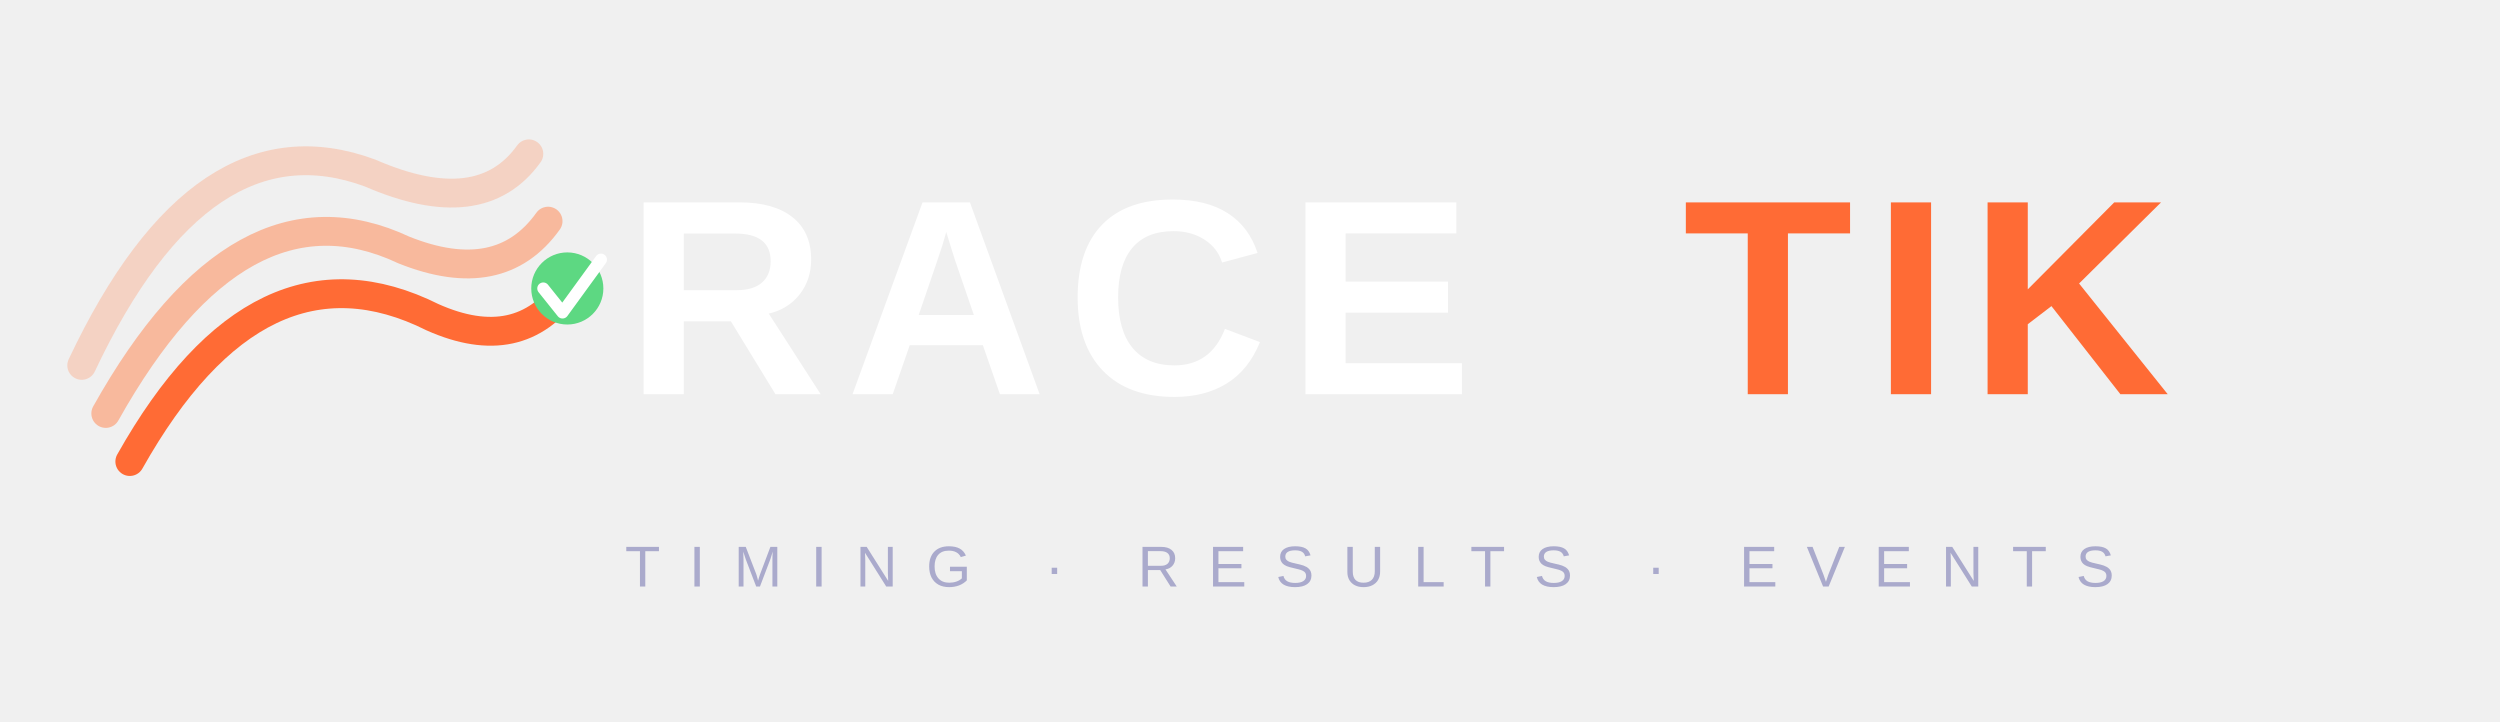
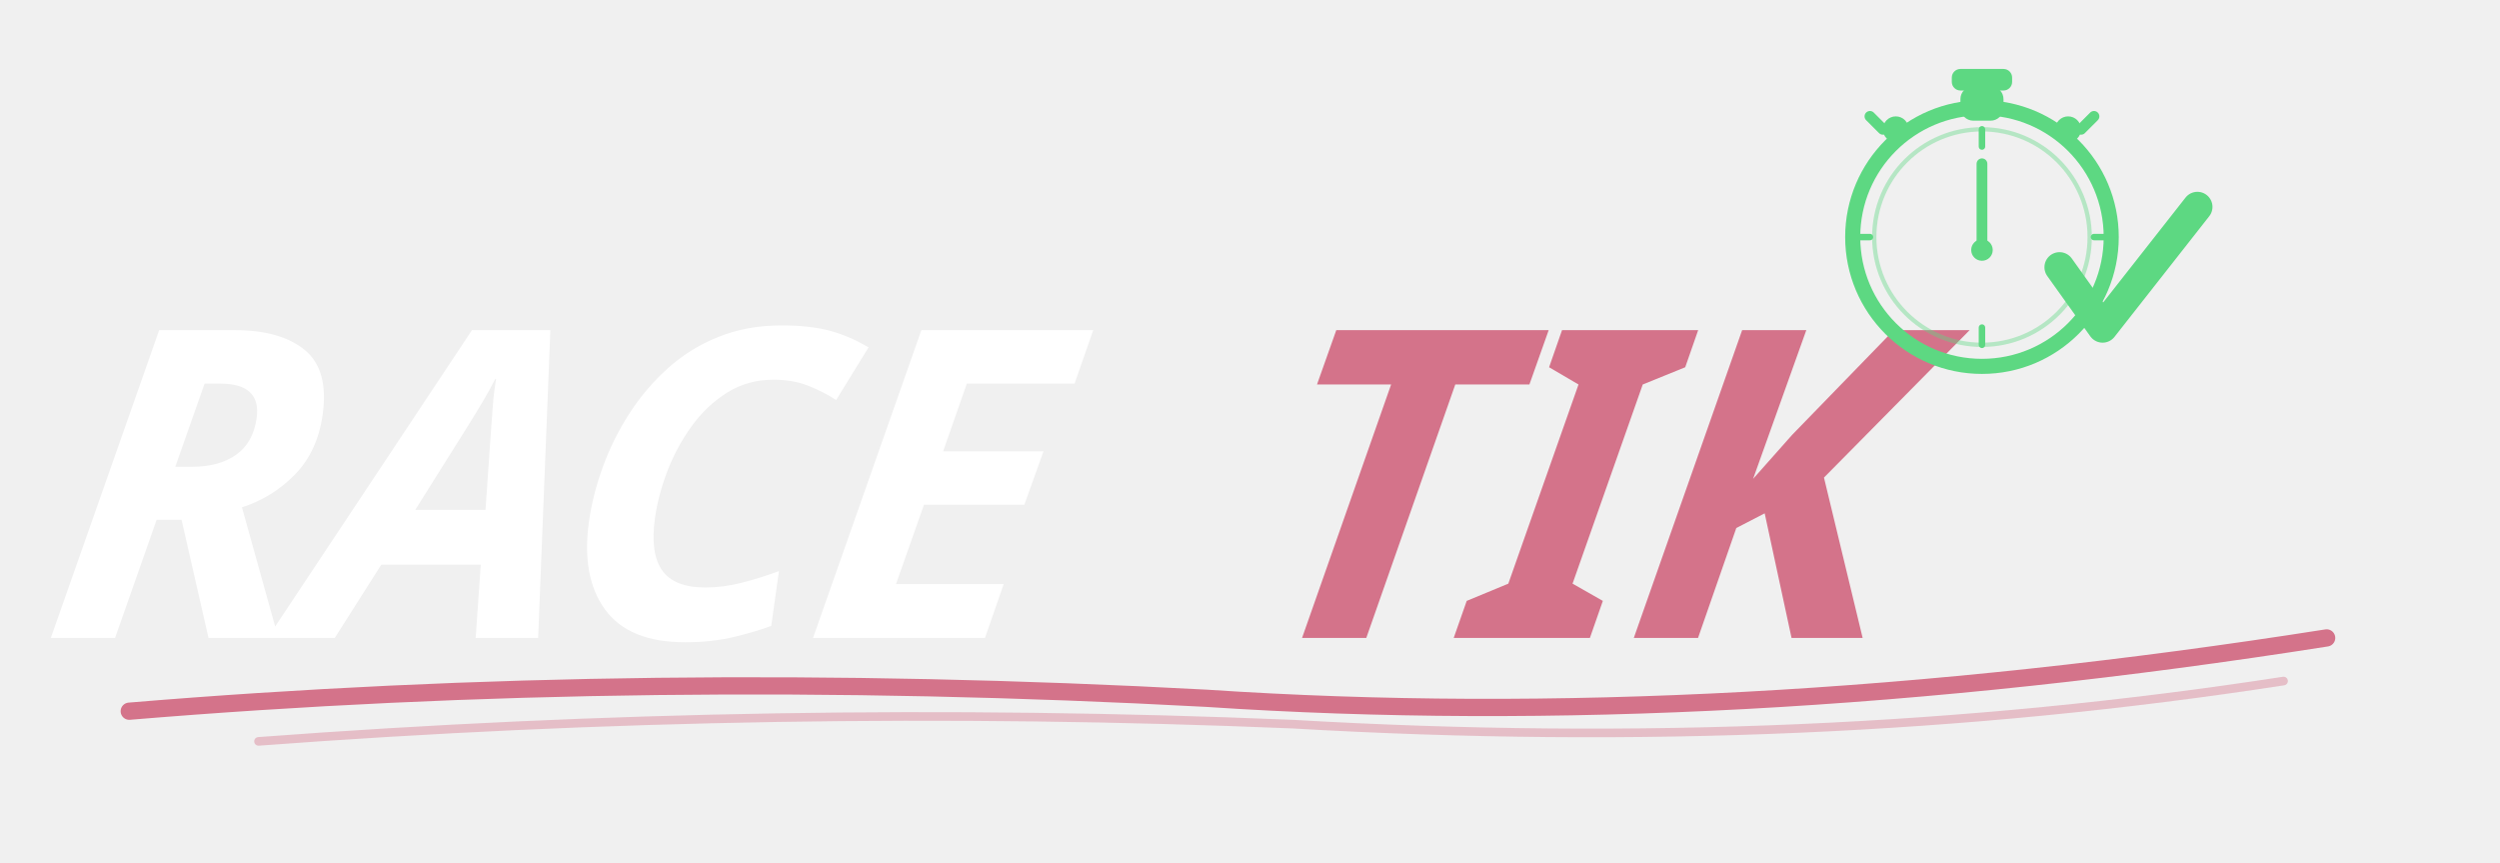
- <svg xmlns="http://www.w3.org/2000/svg" viewBox="0 0 520 150" width="520" height="150">
-   <defs>
-     <linearGradient id="ug" x1="0%" y1="0%" x2="100%" y2="0%">
-       <stop offset="0%" stop-color="#ffffff" />
-       <stop offset="100%" stop-color="#ff8c5a" />
-     </linearGradient>
-   </defs>
-   <g transform="translate(12, 18)">
-     <path d="M5,58 Q30,5 65,18 Q88,28 98,14" fill="none" stroke="#ff8c5a" stroke-width="6" stroke-linecap="round" opacity="0.3" />
-     <path d="M10,68 Q38,18 72,34 Q92,42 102,28" fill="none" stroke="#ff8c5a" stroke-width="6" stroke-linecap="round" opacity="0.55" />
-     <path d="M15,78 Q42,30 78,48 Q96,56 106,42" fill="none" stroke="#ff6b35" stroke-width="6" stroke-linecap="round" />
-     <circle cx="106" cy="42" r="7.5" fill="#5dd882" />
-     <path d="M101,42 L105,47 L113,36" fill="none" stroke="#ffffff" stroke-width="2.5" stroke-linecap="round" stroke-linejoin="round" />
+ <svg xmlns="http://www.w3.org/2000/svg" viewBox="0 0 580 200" width="580" height="200">
+   <text x="30" y="148" font-family="'Arial Black', 'Impact', sans-serif" font-size="100" font-weight="900" fill="#ffffff" font-style="italic" letter-spacing="-2" transform="skewX(-8)">RACE</text>
+   <text x="310" y="148" font-family="'Arial Black', 'Impact', sans-serif" font-size="100" font-weight="900" fill="#d4738a" font-style="italic" letter-spacing="-2" transform="skewX(-8)">TIK</text>
+   <path d="M30,165 Q150,155 280,162 Q400,170 540,148" fill="none" stroke="#d4738a" stroke-width="4" stroke-linecap="round" />
+   <path d="M60,172 Q180,163 300,168 Q420,175 530,158" fill="none" stroke="#d4738a" stroke-width="2" stroke-linecap="round" opacity="0.4" />
+   <g>
+     <circle cx="460" cy="55" r="30" fill="none" stroke="#5dd882" stroke-width="3.5" />
+     <circle cx="460" cy="55" r="25" fill="none" stroke="#5dd882" stroke-width="1" opacity="0.4" />
+     <rect x="455" y="20" width="10" height="8" rx="3" fill="#5dd882" />
+     <rect x="453" y="16" width="14" height="5" rx="2" fill="#5dd882" />
+     <circle cx="440" cy="30" r="3" fill="#5dd882" />
+     <circle cx="480" cy="30" r="3" fill="#5dd882" />
+     <line x1="437" y1="30" x2="434" y2="27" stroke="#5dd882" stroke-width="2.5" stroke-linecap="round" />
+     <line x1="483" y1="30" x2="486" y2="27" stroke="#5dd882" stroke-width="2.5" stroke-linecap="round" />
+     <line x1="460" y1="30" x2="460" y2="34" stroke="#5dd882" stroke-width="1.5" stroke-linecap="round" />
+     <line x1="460" y1="76" x2="460" y2="80" stroke="#5dd882" stroke-width="1.5" stroke-linecap="round" />
+     <line x1="434" y1="55" x2="430" y2="55" stroke="#5dd882" stroke-width="1.5" stroke-linecap="round" />
+     <line x1="486" y1="55" x2="490" y2="55" stroke="#5dd882" stroke-width="1.5" stroke-linecap="round" />
+     <line x1="460" y1="58" x2="460" y2="38" stroke="#5dd882" stroke-width="2.5" stroke-linecap="round" />
+     <circle cx="460" cy="58" r="2.5" fill="#5dd882" />
  </g>
-   <text x="130" y="82" font-family="'Segoe UI', 'Helvetica Neue', Arial, sans-serif" font-size="58" font-weight="700" letter-spacing="4" fill="#ffffff">RACE</text>
-   <text x="350" y="82" font-family="'Segoe UI', 'Helvetica Neue', Arial, sans-serif" font-size="58" font-weight="700" letter-spacing="4" fill="#ff6b35">TIK</text>
-   <line x1="130" y1="96" x2="488" y2="96" stroke="url(#ug)" stroke-width="3" stroke-linecap="round" />
-   <text x="130" y="122" font-family="'Segoe UI', 'Helvetica Neue', Arial, sans-serif" font-size="12" letter-spacing="6" fill="#aaaacc">TIMING · RESULTS · EVENTS</text>
+   <path d="M478,62 L488,76 L510,48" fill="none" stroke="#5dd882" stroke-width="7" stroke-linecap="round" stroke-linejoin="round" />
</svg>
